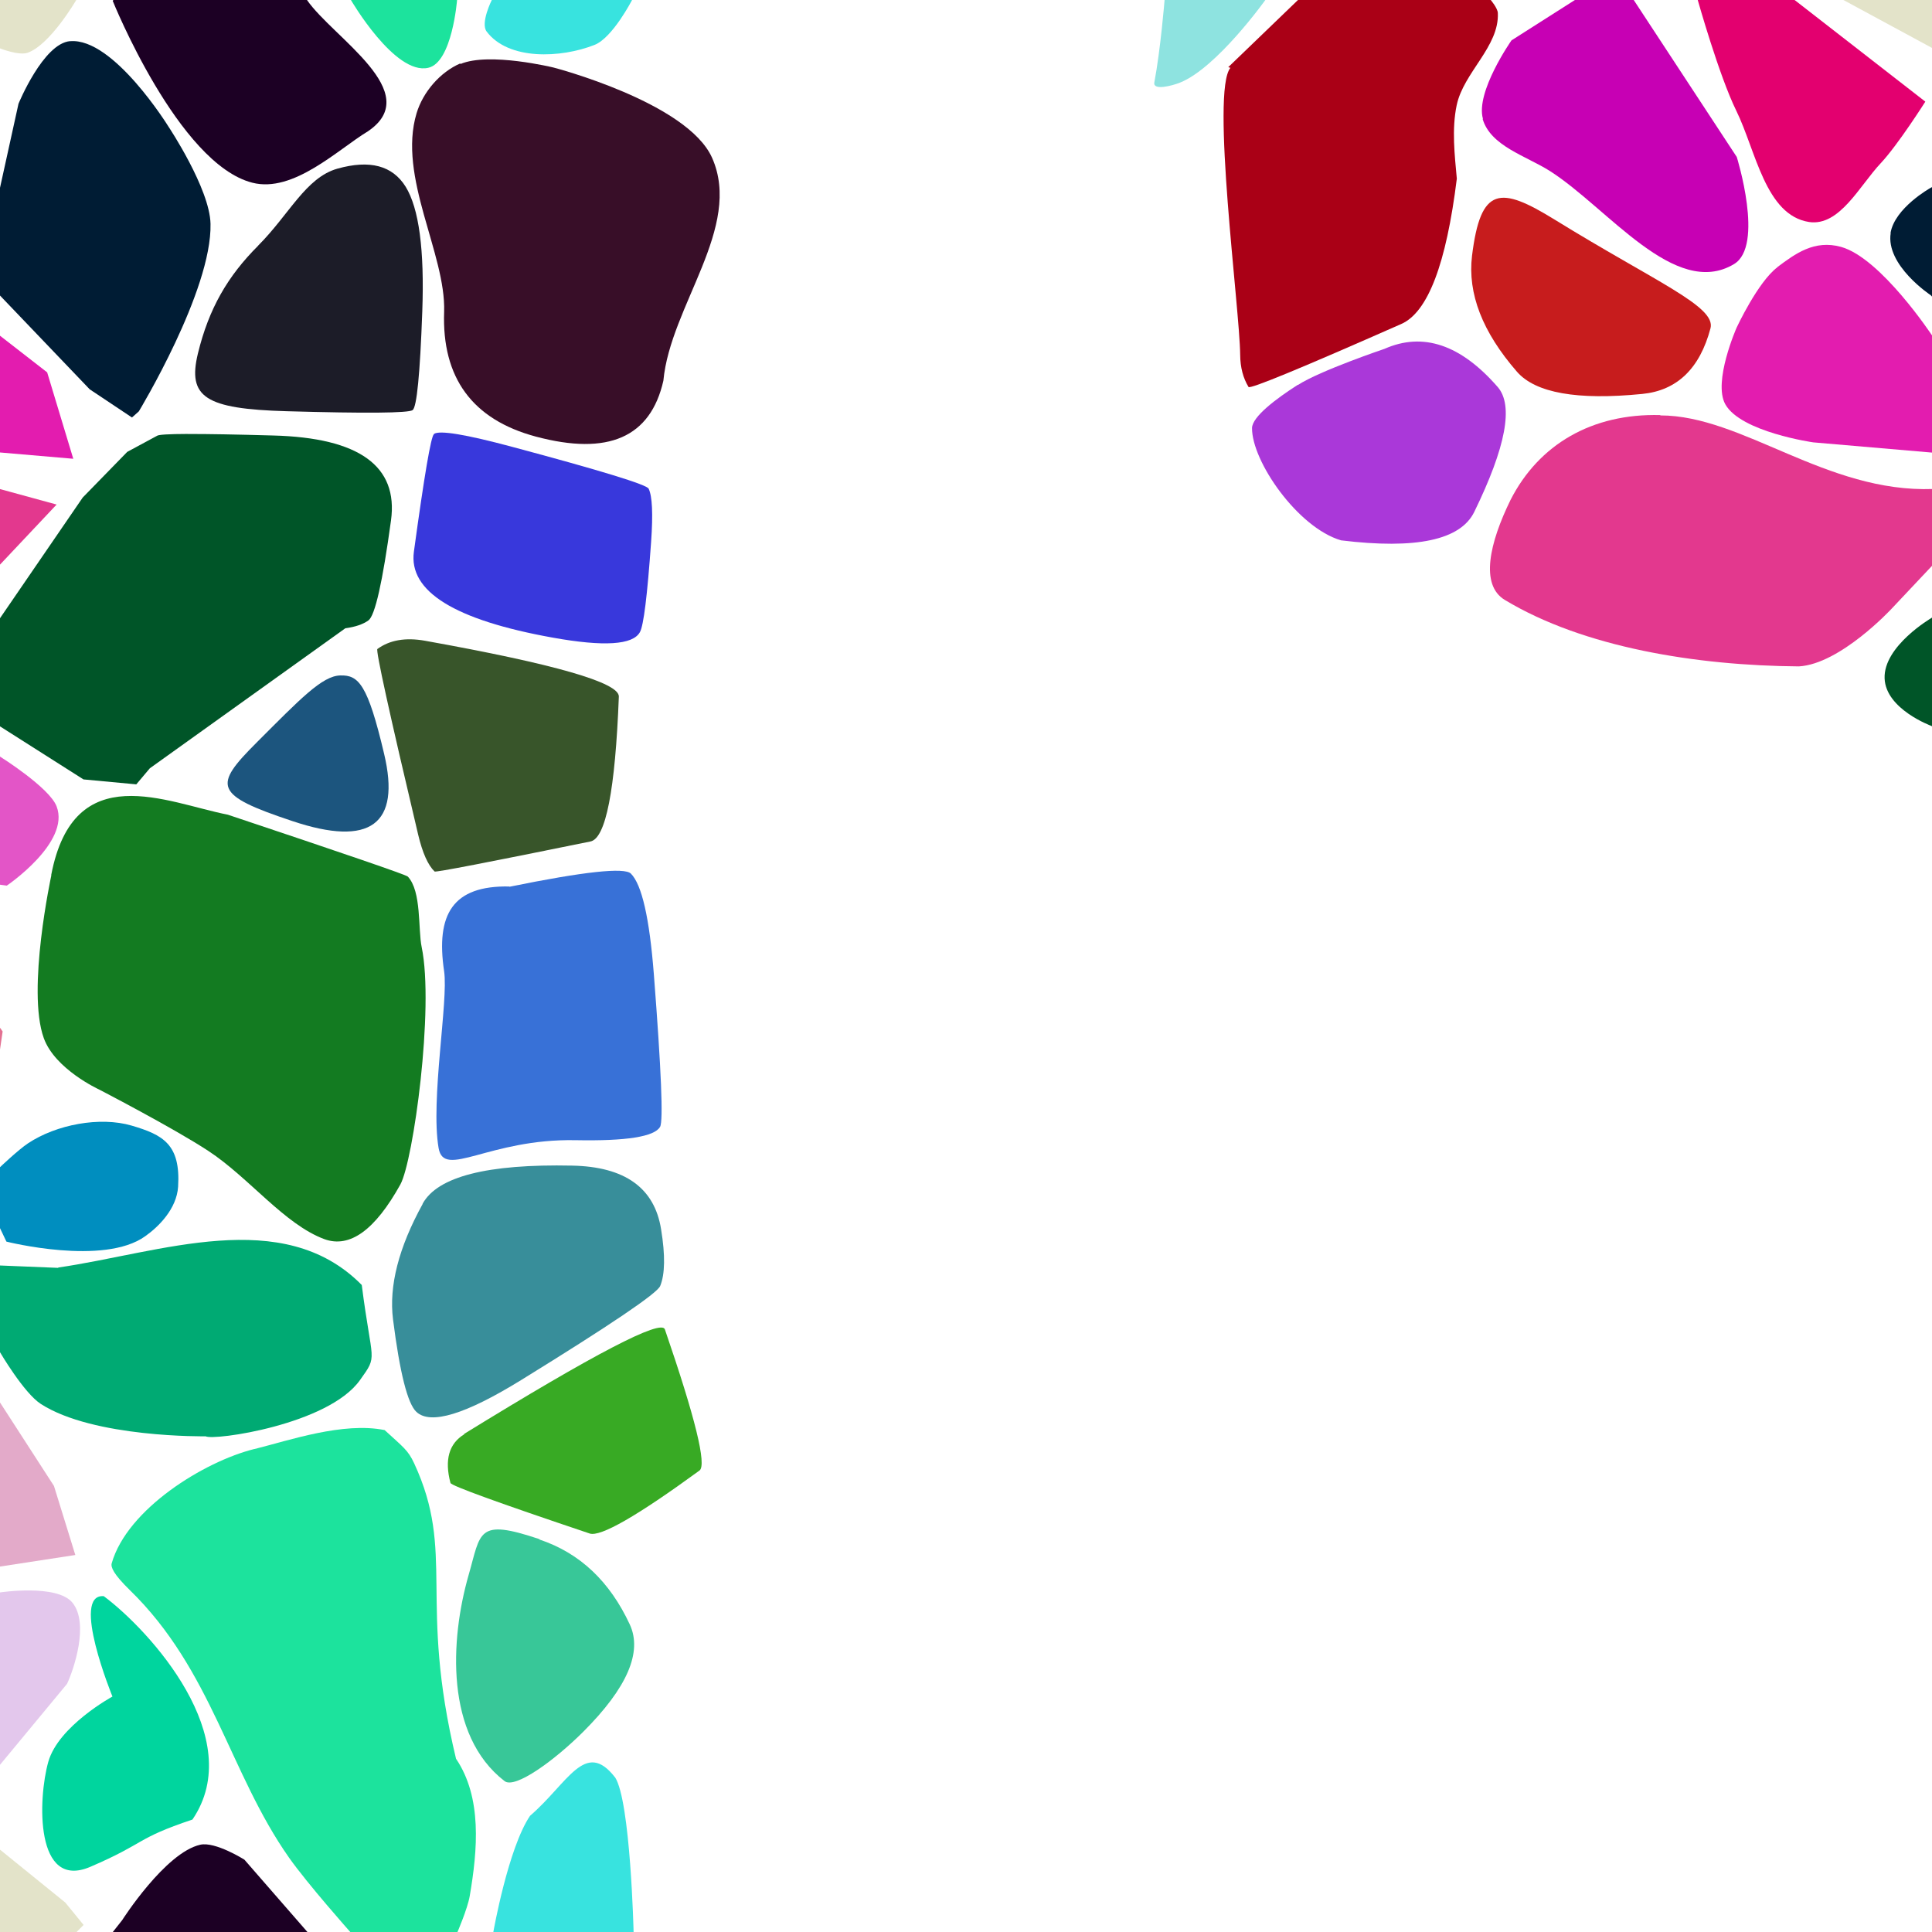
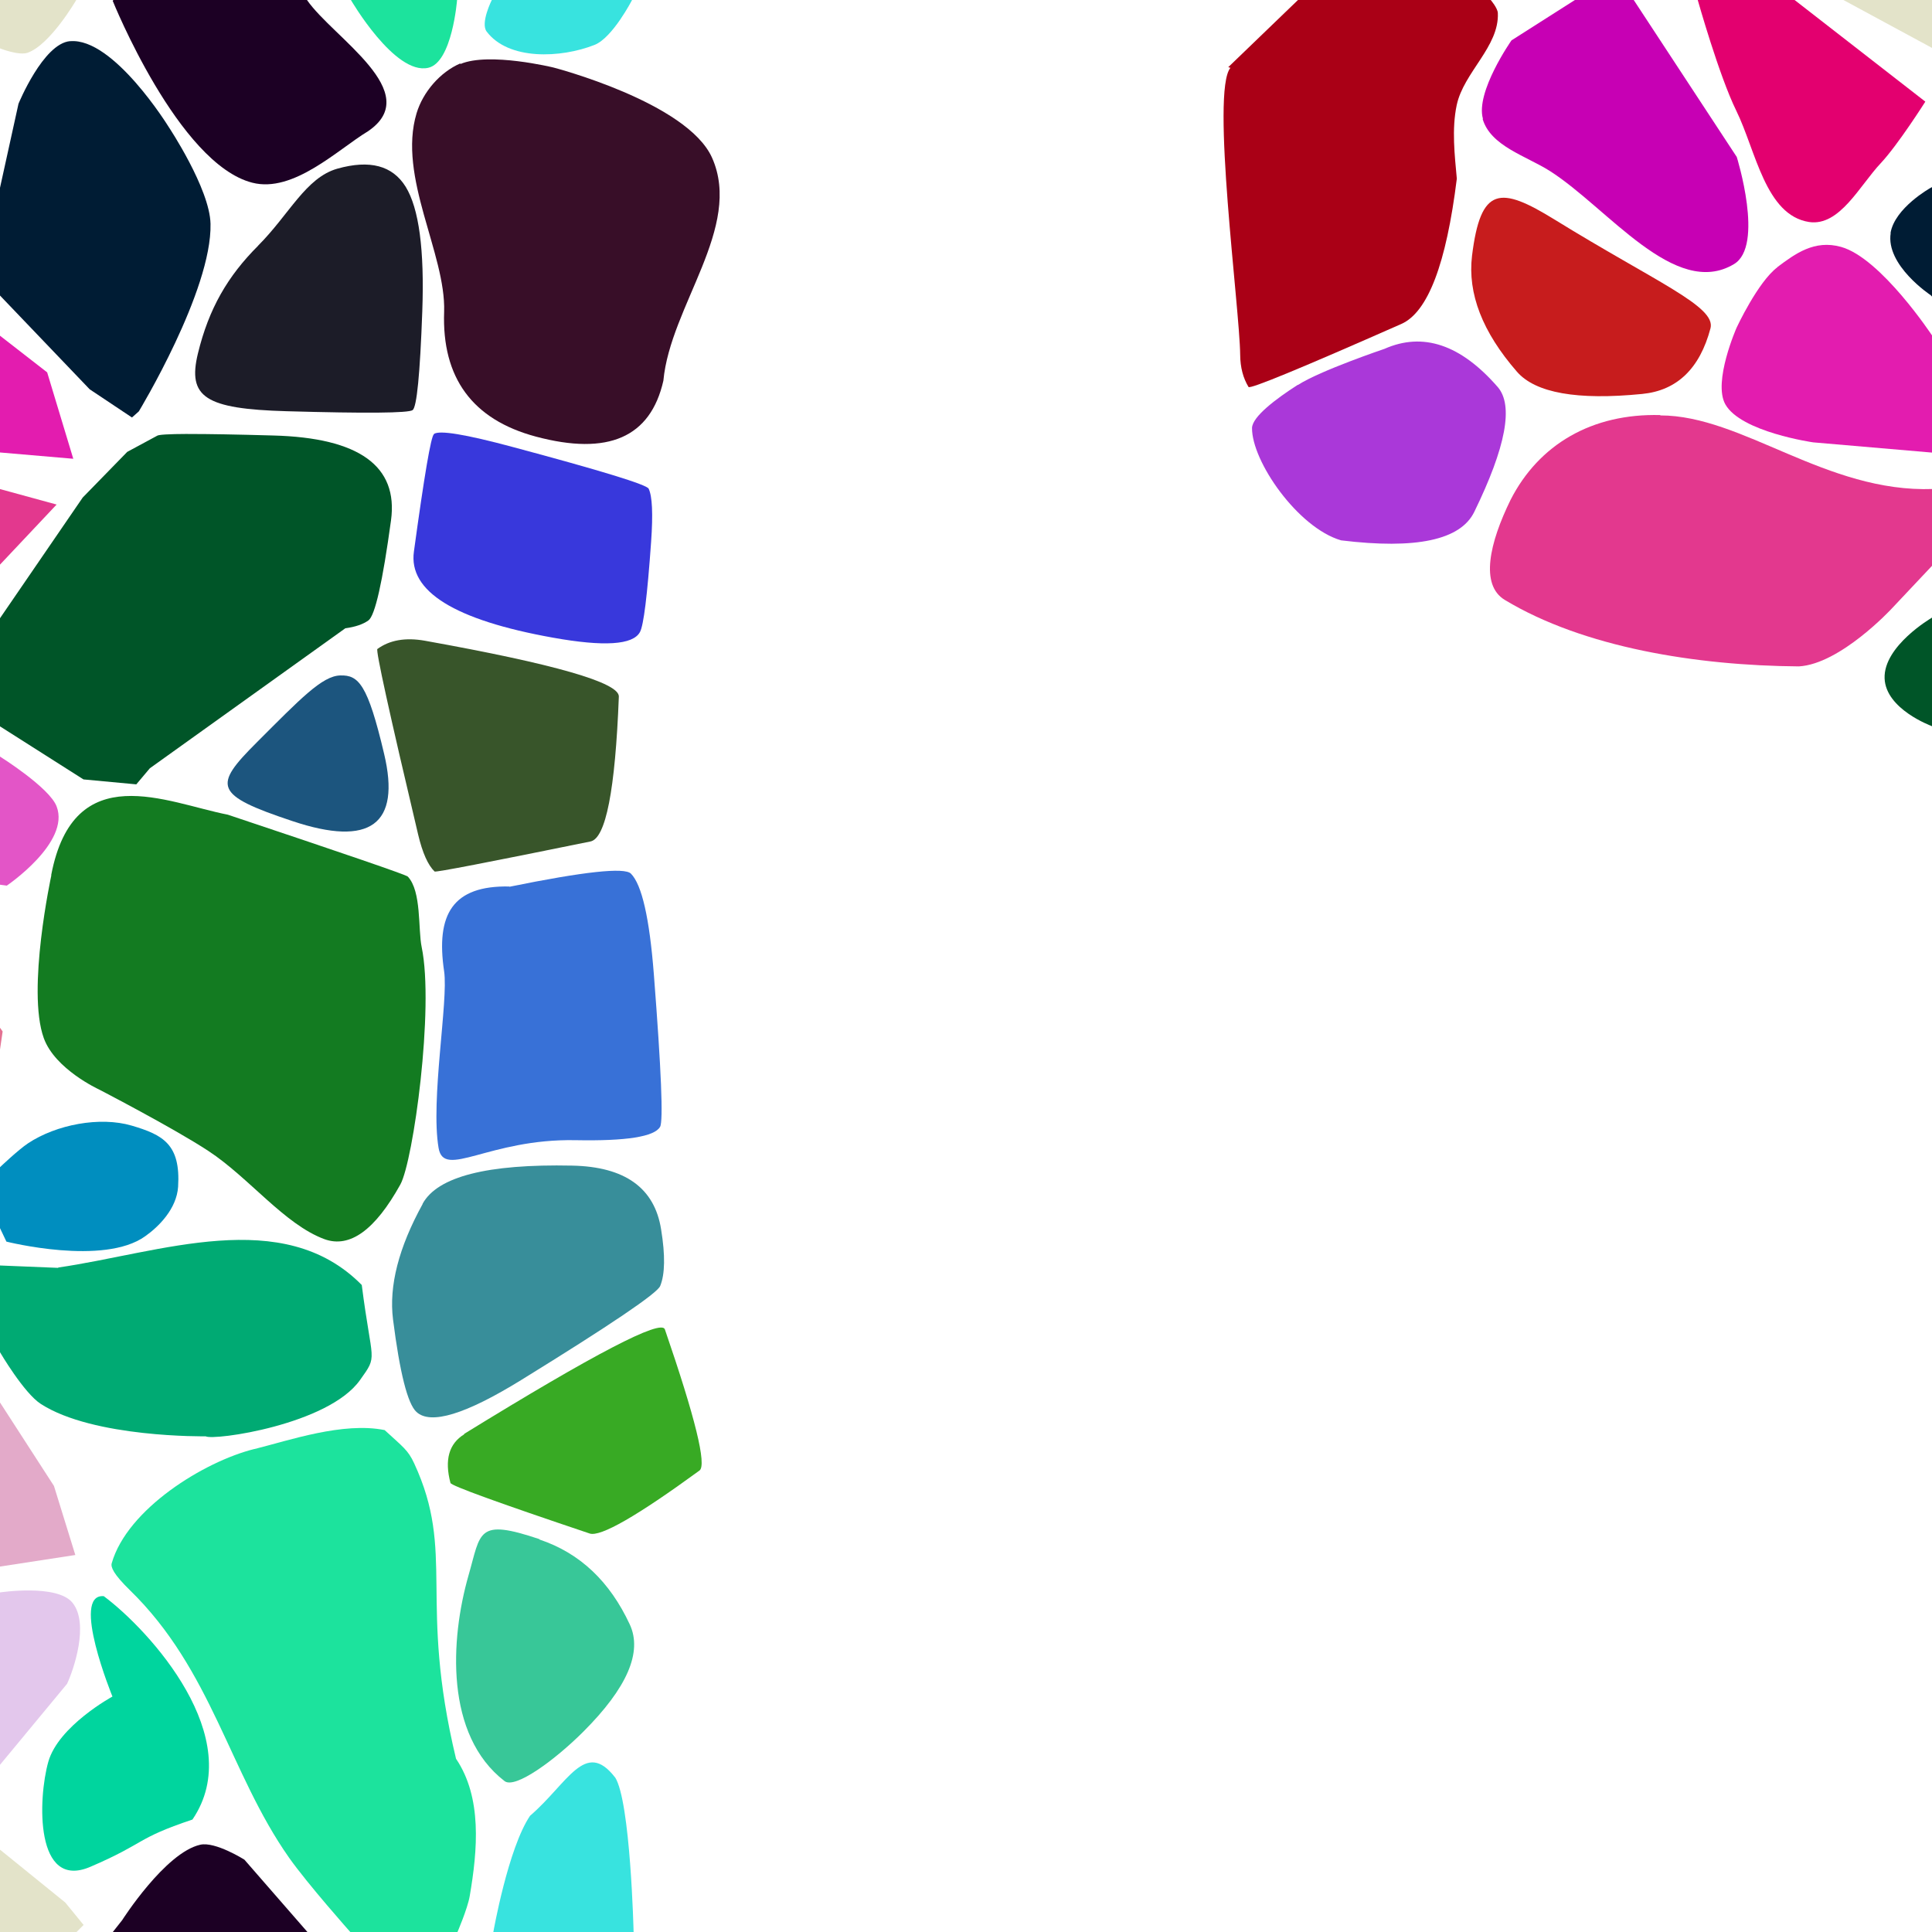
<svg xmlns="http://www.w3.org/2000/svg" width="512px" height="512px" contentScriptType="text/ecmascript" contentStyleType="text/css" version="1.1" viewBox="0 0 512 512">
  <g class="voronoi" stroke-width=".5">
    <path d="m458-37.1 39.9 3.59 31.6 25.6 4.85 5.94-17.3 17.4-55.1-29.8z" fill="#e3e3c9" />
    <path d="m445-14.3 30.2 14 0.43 0.334 34.6 26.9s-7.21 11.4-11.8 16.3c-5.62 5.96-10.9 16.8-19 15.6-11.6-1.79-14.1-18.9-19.3-29.5-4.56-9.27-10.2-29.3-10.2-29.3z" fill="#e3006f" />
-     <path d="m318-32.9 34.7 13.3-17.3 19.5s-12.9 18.1-22.7 22c-2.1 0.841-7.22 2.17-6.79-0.059 1.65-8.66 2.72-21.9 2.72-21.9l1.18-28z" fill="#8ee3e0" />
    <path d="m533 148 16.4 59.2-1.36 0.59-14-1.31-22.2-14.1s-12.1-4.42-12.4-12.6c-0.326-8.58 12.4-16 12.4-16z" fill="#005528" />
    <path d="m471 70.8c4.74-3.55 9.83-7.34 16.9-5.37 10.6 2.96 24.2 23.6 24.2 23.6l12.5 9.69 6.92 22.9-51-4.39s-19.2-2.73-23.3-10.1c-3.32-5.98 3-20.3 3-20.3s5.62-12.1 10.8-16z" fill="#e31caf" />
    <path d="m361-16.4-35.5 34.2 0.582 0.17c-5.24 6.19 2.46 63.7 2.58 76.1 0.031 3.28 0.767 6.11 2.21 8.48 0.382 0.627 13.9-4.96 40.5-16.7 7.03-3.12 11.9-15.9 14.7-38.5-0.558-6.2-1.38-13.1-0.029-19.5 1.86-8.72 11.3-15.5 10.9-24.4-0.053-1.31-1.89-3.46-1.89-3.46l-11-11.5z" fill="#aa0016" />
    <path d="m440 110c-18.1-0.475-32.2 7.77-39.7 22.5-5.53 11.3-8.16 22.5-1.49 26.5 20.9 12.6 50.8 17.4 77.9 17.6 11-0.6 24.6-15.3 24.6-15.3l26-27.6-15-4.11c-28.4 1.04-50.5-19.5-72.3-19.5z" fill="#e3388e" />
    <path d="m393 31.5c-2.05-7.1 7.56-20.8 7.56-20.8l27.8-17.7 31.9 48.6s7.38 23.6-0.753 28.4c-15.6 9.33-33.4-14.9-48.8-24.7-6.34-4.01-15.7-6.59-17.8-13.8z" fill="#c700b4" />
    <path d="m501 61.8c1.09-6.72 10.6-12 10.6-12l10.4-5.52 33.8 35.2-7.42 29.5-1.82 1.62-11.2-7.47-23.7-24.9s-12-7.92-10.6-16.5z" fill="#001c34" />
    <path d="m344 102c5.8-3.77 22.9-9.55 22.9-9.55 10.2-4.51 20.2-1.15 30 10.1 4.25 4.89 2.19 15.9-6.2 33.1-3.64 7.47-15.4 9.98-35.3 7.55-11.5-3.36-23.7-21-23.6-29.8 0.112-3 6.3-7.68 12.1-11.4z" fill="#aa38d9" />
    <path d="m412 58.2c26.9 16.6 42.8 23 41.3 28.8-2.84 10.7-8.89 16.5-18.1 17.4-17.2 1.71-28.3-0.253-33.2-5.9-9.14-10.5-13.1-20.7-11.9-30.7 2.28-18.5 7.46-18.5 21.9-9.6z" fill="#c71c1d" />
    <path d="m-13.2 126 28.2 7.71-26 27.6-25.6 20.8-12.6-8.24-3.62-33.7z" fill="#e3388e" />
    <path d="m27.5 423c-8.88-0.721 2.3 26.6 2.3 26.6s-14.3 7.77-17 17.3c-2.76 9.77-3.58 34.2 11.2 27.8 14.8-6.37 11.8-7.41 27-12.5 14.7-21.6-11.3-50.1-23.5-59.2z" fill="#00d59e" />
    <path d="m18.6 10.9c-7.15 0.59-13.7 16.6-13.7 16.6l-4.93 22.4-18 9.57 41.8 43.7 11.2 7.47 1.82-1.62s19.4-32 19-49.7c-0.194-9.33-11.1-25.7-11.1-25.7s-14.6-23.7-26.1-22.7z" fill="#001c34" />
    <path d="m-32 187 32 13.5s13.1 8.2 15 13.2c3.7 9.57-13.2 21-13.2 21l-42.8-5.79-1.28-33.1z" fill="#e355c7" />
    <path d="m122 16.8c-5.37 2.31-9.9 7.58-11.6 13.2-5.08 16.9 7.78 37.2 7.3 52.6-0.633 17.5 7.48 28.6 24.3 33.1 19.2 5.13 30.4 0.192 33.8-14.8 1.83-19.8 21.1-40.7 12.9-59.1-6.57-14.7-42-23.9-42-23.9s-17.1-4.18-24.7-0.928z" fill="#380e28" />
    <path d="m-41.1 70.8 11-5.22 42.6 33.1 6.92 22.9-51-4.39-23.3-10.1 3-20.3z" fill="#e31caf" />
    <path d="m15.5 336-15.5-0.633-12.9-3.52 12.9 26.5s6.32 10.8 10.8 13.7c14 9.06 43.7 8.59 43.7 8.59 2.11 1.2 32.5-3.06 40.9-14.9 4.89-6.84 3.14-4.18 0.471-25.2-20.9-21.2-53.4-8.54-80.5-4.62z" fill="#00aa73" />
    <path d="m163 471c4.09 6.37 4.91 41 4.91 41l-9.94 11.9-28.6-3.55 1.37-8.35s3.91-22.2 9.73-30.8c9.99-8.59 14.6-20.4 22.5-10.2z" fill="#38e3df" />
    <path d="m-51.9 233 28.5 6.35 24.1 34-4.08 27.9-25.6-18.4-20.7-34.8z" fill="#e37192" />
    <path d="m86.9-50 14.6-13.7 19.3 17.6 5.01 36.9-4.68 9.17s-1.28 16.6-7.65 18c-8.88 2.02-20.5-18-20.5-18l-12.5-9.53z" fill="#1ce39d" />
    <path d="m49.8 115c-5.15 0.018-7.88 0.185-8.2 0.502l-7.88 4.25-11.8 12.1-22 32.1-20.6 15.4 42.8 27.2 14 1.31 3.59-4.26 51.8-37.1c2.66-0.366 4.71-1.06 6.13-2.09 1.75-1.28 3.74-10.1 5.98-26.5 1.96-14.4-8.44-21.9-31.2-22.5-9.98-0.282-17.5-0.416-22.7-0.398z" fill="#005528" />
    <path d="m144-36 38.5 18.1-15 17.9s-5.14 10-9.94 11.9c-8.93 3.52-22.8 4.14-28.6-3.55-1.69-2.26 1.37-8.35 1.37-8.35l5.04-30.8z" fill="#38e3df" />
    <path d="m-5.02 315 5.02-5.68s4.79-4.57 7.4-6.31c7.52-5.01 19.1-7.18 27.5-4.71 8.29 2.44 13 4.95 12.3 16.2-0.383 5.85-5.15 10.6-8.7 13.1-11 7.96-36.8 1.44-36.8 1.44l-1.68-3.53z" fill="#008ebf" />
    <path d="m-54.2 475 39.9 3.59 31.6 25.6 4.85 5.94-17.3 17.4-55.1-29.8z" fill="#e3e3c9" />
    <path d="m29.9 0.189 0.149-0.189 2.32-2.94 20.7-20 11.7 3.96 16.6 19c6.91 10 31.4 24.5 16.1 34.8-7.88 4.76-19.7 16.4-30.6 13.6-19.6-4.98-37-48.2-37-48.2z" fill="#1c0024" />
    <path d="m-32.7 343 10.8-5.21 36.2 56 5.66 18.3-60.2 9.24-12.9 1.37 13.5-62.4z" fill="#e3aac9" />
    <path d="m67.4 384c-13.3 3.31-33.7 15.9-37.8 30.3-0.274 0.992 0.451 2.84 4.77 7.06 21.8 21.2 26.4 48.4 42.2 70.9 4.94 7.02 16.4 19.9 16.4 19.9l20.3 15.5 7.9-15.5s2.73-6.3 3.31-9.68c2.09-12.2 3.33-26.1-3.63-36.4-10.1-42.1-0.019-54.4-11.1-78.3-1.65-3.56-2.97-4.32-7.81-8.79-11-2.23-25.3 2.72-34.5 5.02z" fill="#1ce39d" />
    <path d="m-54.2-37.1 39.9 3.59 31.6 25.6 4.85 5.94-1.93 1.95s-6.91 11.9-12.9 14c-2.35 0.814-7.36-1.17-7.36-1.17l-50.2-27.1z" fill="#e3e3c9" />
    <path d="m13.6 232s-6.58 30.4-2 43.1c2.96 8.26 14.6 13.6 14.6 13.6s19.7 10.2 29 16.3c10.8 7.08 20.2 19.5 30.8 23.4 6.72 2.42 13.4-2.43 20.1-14.5 3.45-6.27 9-46.8 5.65-62.9-0.993-4.78-1e-3 -14.8-3.68-18.7-0.5-0.484-16.4-5.94-47.7-16.4-16.2-3.16-40.8-15.3-46.8 16z" fill="#137b21" />
    <path d="m-52.4 429 52.4-6.99s15.1-2.3 19.2 2.72c4.52 5.57 0.3 17.8-1.43 21.5l-17.8 21.5-5.6 5.73-46.2-7.54-1.61-33.9z" fill="#e3c7ec" />
    <path d="m29.9 512 0.149-0.189 2.32-2.94s11.4-17.9 20.7-20c4.01-0.899 11.7 3.96 11.7 3.96l38.6 44.3-6 9.46-27.5 2.24z" fill="#1c0024" />
    <path d="m68.4 65.1c8.29-8.29 12.6-18 21-20.4 8.61-2.42 14.6-0.829 18.1 4.78 3.53 5.73 5 16.7 4.41 33-0.601 16.7-1.46 25.4-2.56 26.2-1.13 0.795-12.3 0.894-33.4 0.296-21.6-0.611-26.3-3.73-23.5-15.3 2.89-11.9 7.88-20.5 16-28.6z" fill="#1c1c28" />
    <path d="m123 380q51.8-31.9 53.2-27.7 12.1 35.2 9.18 37.4-24.8 18.1-29.1 16.7-36.6-12.3-36.9-13.4-2.43-9.17 3.64-12.9z" fill="#38aa24" />
    <path d="m100 172q4.88-3.57 12.6-2.2 51.6 9.26 51.4 14.8-1.43 37.2-7.53 38.4-40.9 8.34-41.3 7.96-2.64-2.55-4.36-9.8-11.5-48.6-10.8-49.2z" fill="#38552a" />
    <path d="m143 408c10.7 3.59 18.6 11.1 23.9 22.5 3.4 7.33-0.7 16.8-12.3 28.4-7.47 7.47-18.1 15.3-20.9 13.1-15.8-12.2-14.4-37.5-9.54-54.5 3.32-11.5 2.16-15.2 18.8-9.61z" fill="#38c798" />
    <path d="m90.2 179c4.82-0.14 7.25 2.32 11.6 20.8 4.44 18.7-3.67 24.7-24.3 17.8-20.9-6.96-21-9.31-9.51-20.8 11.6-11.6 17.4-17.7 22.2-17.8z" fill="#1c557e" />
    <path d="m112 319q5.93-10.8 39.6-10.1 21 0.404 23.6 16.9 1.68 10.3-0.243 15-1.2 2.93-36.8 24.9-22.2 13.7-27.8 8.47-3.5-3.23-6.2-24.5-1.68-13.3 7.85-30.6z" fill="#388e9a" />
    <path d="m135 235c19.8-4.03 30.5-5.19 32.2-3.48 2.9 2.92 4.92 11.8 6.08 26.7 1.97 25.4 2.52 38.9 1.65 40.4-1.49 2.62-8.96 3.8-22.4 3.54-23-0.444-34.9 10.4-36.3 2.07-2.17-12.7 2.62-39 1.47-46.8-2.26-15.2 2.31-22.8 17.3-22.5z" fill="#3871d7" />
    <path d="m115 115q2.21-1.55 20.7 3.41 35.5 9.5 36.2 11.1 1.44 2.99 0.65 14.1-1.5 21.3-2.96 23.9-2.78 5.12-23.1 1.47-39-6.99-36.8-22.8 4.14-30.3 5.3-31.1z" fill="#3838dc" />
  </g>
</svg>
